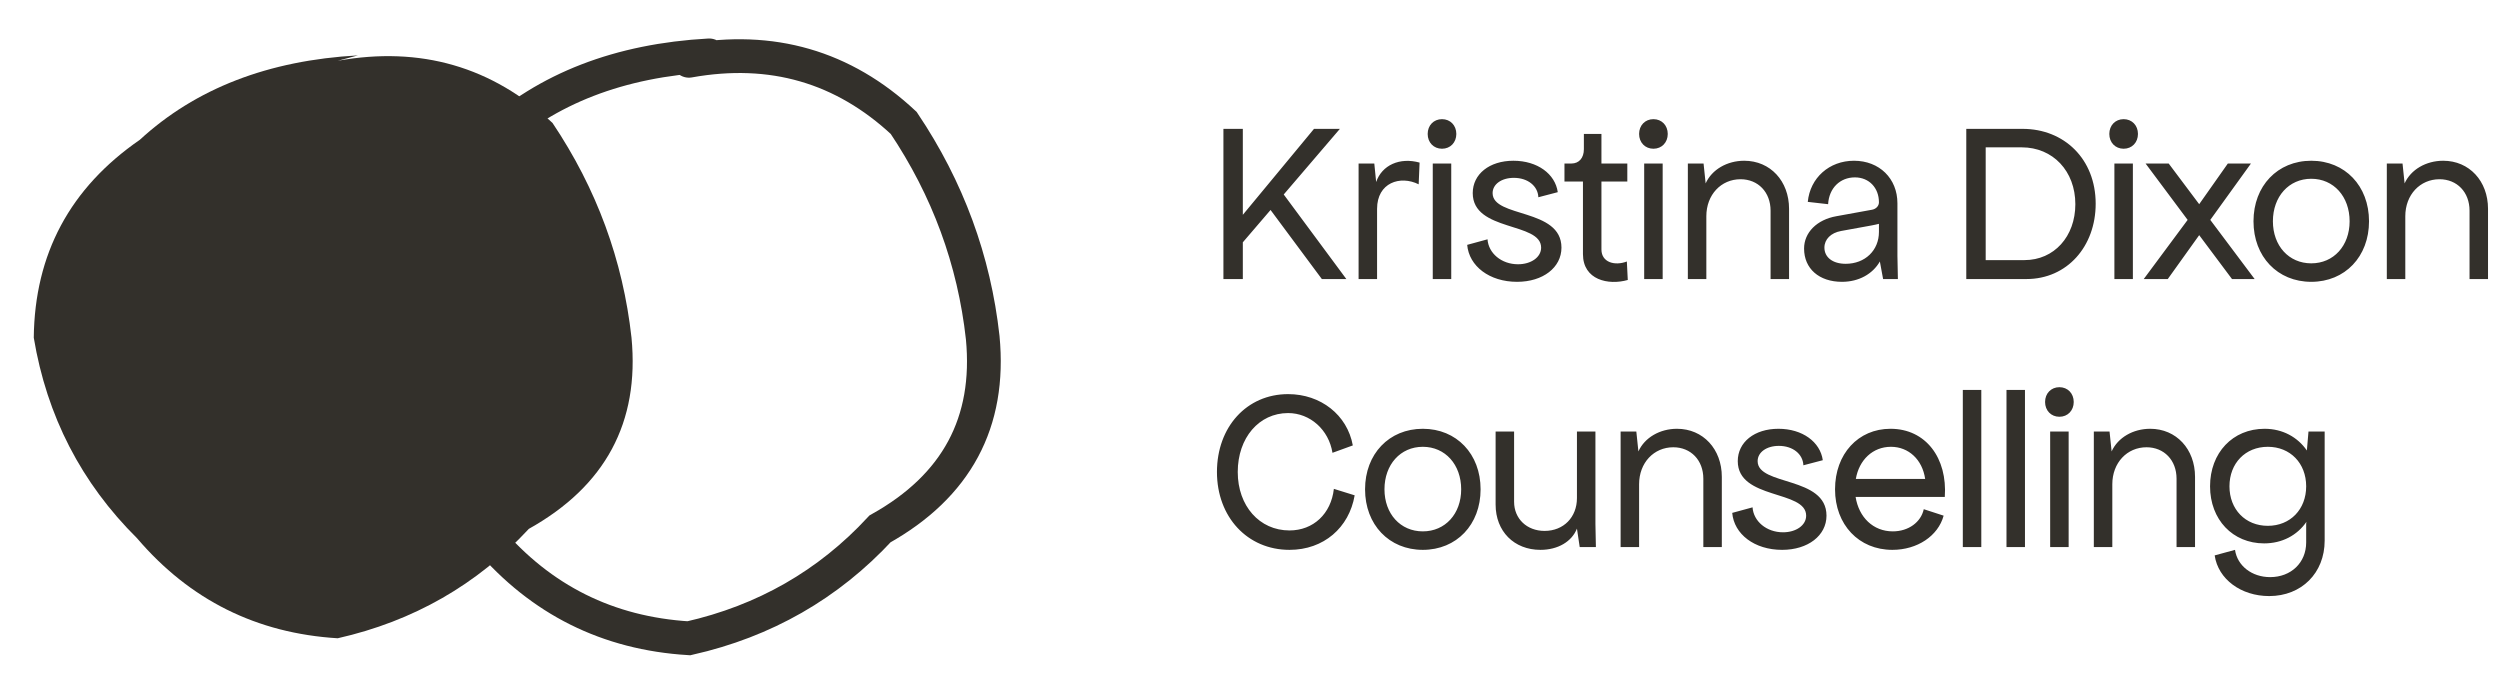
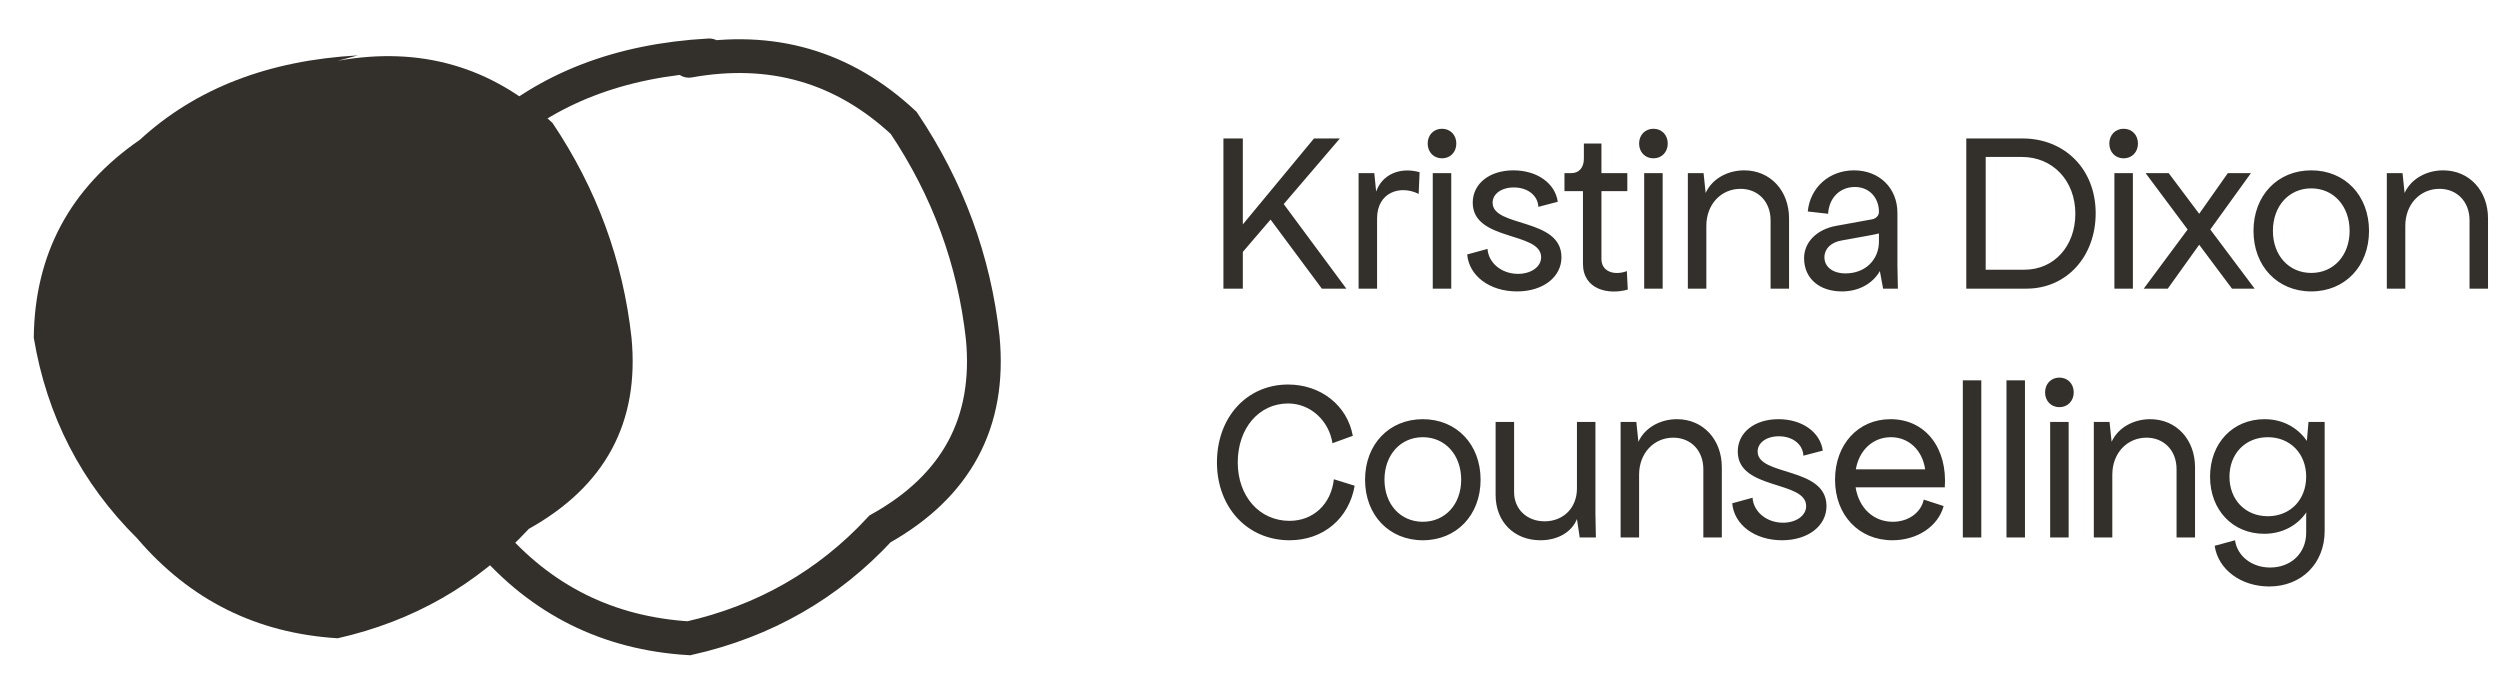
<svg xmlns="http://www.w3.org/2000/svg" viewBox="0 0 281.31 76" width="281.31" height="76" style="color:#33302B" role="img" aria-label="Kristina Dixon Counselling">
  <g transform="scale(0.76)" stroke-linecap="round">
    <path d="M50 9 Q68.4 5.7 81.8 18.2 Q91.6 32.8 93.5 50 Q95.3 68.8 78.3 78.3 Q66.8 90.7 50 94.5 Q32 93.4 20.3 79.7 Q7.9 67.4 5 50 Q5.2 31.4 20.7 20.7 Q33.1 9.3 53 8.2 Z" fill="currentColor" stroke="none" />
    <path d="M50 9 Q68.4 5.7 81.8 18.2 Q91.6 32.8 93.5 50 Q95.3 68.8 78.3 78.3 Q66.8 90.7 50 94.5 Q32 93.4 20.3 79.7 Q7.9 67.4 5 50 Q5.2 31.4 20.7 20.7 Q33.1 9.3 53 8.2" fill="none" stroke="currentColor" stroke-width="5" transform="translate(52 0)" />
  </g>
-   <g fill="currentColor" transform="translate(136.00 31.40)">
+   <g fill="currentColor" transform="translate(136.00 32.48)">
    <path d="M12.74 0.0H15.496L8.45 -9.516L14.768 -16.9H11.856L3.848 -7.228V-16.9H1.664V0.0H3.848V-4.134L6.968 -7.774Z M16.874 0.0H18.954V-7.904C18.954 -10.842 21.554 -11.7 23.634 -10.66L23.738 -13.104C21.502 -13.728 19.5 -12.818 18.85 -10.92L18.642 -13.0H16.874Z M25.22 -13.0V0.0H27.3V-13.0ZM26.26 -14.664C27.196 -14.664 27.872 -15.366 27.872 -16.328C27.872 -17.29 27.196 -17.992 26.26 -17.992C25.324 -17.992 24.648 -17.29 24.648 -16.328C24.648 -15.366 25.324 -14.664 26.26 -14.664Z M34.71 0.312C37.622 0.312 39.702 -1.3 39.702 -3.536C39.702 -8.008 31.954 -6.864 31.954 -9.672C31.954 -10.66 32.942 -11.388 34.346 -11.388C35.906 -11.388 37.05 -10.478 37.102 -9.204L39.286 -9.776C39.0 -11.83 36.998 -13.312 34.294 -13.312C31.59 -13.312 29.718 -11.804 29.718 -9.672C29.718 -5.304 37.414 -6.448 37.414 -3.536C37.414 -2.444 36.27 -1.664 34.814 -1.664C32.942 -1.664 31.486 -2.912 31.382 -4.472L29.094 -3.848C29.302 -1.456 31.59 0.312 34.71 0.312Z M47.164 0.104 47.06 -1.976C45.708 -1.456 44.2 -1.872 44.2 -3.328V-10.972H47.112V-13.0H44.2V-16.328H42.224V-14.612C42.224 -13.624 41.678 -13.0 40.82 -13.0H40.04V-10.972H42.12V-2.808C42.12 0.104 44.98 0.728 47.164 0.104Z M49.01 -13.0V0.0H51.09V-13.0ZM50.05 -14.664C50.986 -14.664 51.662 -15.366 51.662 -16.328C51.662 -17.29 50.986 -17.992 50.05 -17.992C49.114 -17.992 48.438 -17.29 48.438 -16.328C48.438 -15.366 49.114 -14.664 50.05 -14.664Z M53.924 0.0H56.004V-7.072C56.004 -9.49 57.668 -11.232 59.852 -11.232C61.828 -11.232 63.232 -9.776 63.232 -7.696V0.0H65.312V-7.904C65.312 -11.024 63.206 -13.312 60.268 -13.312C58.344 -13.312 56.628 -12.324 55.926 -10.764L55.692 -13.0H53.924Z M71.266 0.312C73.164 0.312 74.724 -0.572 75.53 -1.976L75.894 0.0H77.558L77.506 -2.6V-8.528C77.506 -11.31 75.478 -13.312 72.618 -13.312C69.836 -13.312 67.678 -11.388 67.418 -8.684L69.706 -8.424C69.81 -10.244 71.058 -11.44 72.722 -11.44C74.308 -11.44 75.426 -10.27 75.426 -8.632C75.426 -8.216 75.088 -7.878 74.646 -7.8L70.642 -7.072C68.432 -6.682 67.002 -5.226 67.002 -3.432C67.002 -1.17 68.692 0.312 71.266 0.312ZM69.29 -3.536C69.29 -4.472 70.018 -5.2 71.162 -5.408L74.594 -6.032C74.906 -6.084 75.192 -6.162 75.426 -6.214V-5.304C75.426 -3.224 73.866 -1.716 71.682 -1.716C70.226 -1.716 69.29 -2.444 69.29 -3.536Z M85.254 0.0H92.014C96.616 0.0 99.814 -3.692 99.814 -8.476C99.814 -13.52 96.252 -16.9 91.598 -16.9H85.254ZM87.438 -2.132V-14.82H91.494C95.004 -14.82 97.526 -12.142 97.526 -8.424C97.526 -4.784 95.134 -2.132 91.806 -2.132Z M101.92 -13.0V0.0H104.0V-13.0ZM102.96 -14.664C103.896 -14.664 104.572 -15.366 104.572 -16.328C104.572 -17.29 103.896 -17.992 102.96 -17.992C102.024 -17.992 101.348 -17.29 101.348 -16.328C101.348 -15.366 102.024 -14.664 102.96 -14.664Z M105.222 0.0H107.926L111.462 -4.94L115.154 0.0H117.702L112.71 -6.656L117.286 -13.0H114.686L111.462 -8.424L108.03 -13.0H105.43L110.162 -6.656Z M124.072 0.312C127.868 0.312 130.572 -2.522 130.572 -6.5C130.572 -10.478 127.868 -13.312 124.072 -13.312C120.276 -13.312 117.572 -10.478 117.572 -6.5C117.572 -2.522 120.276 0.312 124.072 0.312ZM124.072 -1.768C121.55 -1.768 119.756 -3.744 119.756 -6.5C119.756 -9.282 121.55 -11.284 124.072 -11.284C126.594 -11.284 128.388 -9.282 128.388 -6.5C128.388 -3.744 126.594 -1.768 124.072 -1.768Z M132.574 0.0H134.654V-7.072C134.654 -9.49 136.318 -11.232 138.502 -11.232C140.478 -11.232 141.882 -9.776 141.882 -7.696V0.0H143.962V-7.904C143.962 -11.024 141.856 -13.312 138.918 -13.312C136.994 -13.312 135.278 -12.324 134.576 -10.764L134.342 -13.0H132.574Z" />
  </g>
-   <g fill="currentColor" transform="translate(136.00 61.56)">
+   <g fill="currentColor" transform="translate(136.00 60.48)">
    <path d="M9.1 0.312C12.948 0.312 15.808 -2.184 16.432 -5.824L14.092 -6.552C13.78 -3.744 11.778 -1.872 9.1 -1.872C5.72 -1.872 3.276 -4.628 3.276 -8.45C3.276 -12.298 5.668 -15.08 8.944 -15.08C11.414 -15.08 13.52 -13.208 13.936 -10.608L16.224 -11.44C15.6 -14.872 12.61 -17.212 8.944 -17.212C4.29 -17.212 0.936 -13.52 0.936 -8.45C0.936 -3.38 4.368 0.312 9.1 0.312Z M24.102 0.312C27.898 0.312 30.602 -2.522 30.602 -6.5C30.602 -10.478 27.898 -13.312 24.102 -13.312C20.306 -13.312 17.602 -10.478 17.602 -6.5C17.602 -2.522 20.306 0.312 24.102 0.312ZM24.102 -1.768C21.58 -1.768 19.786 -3.744 19.786 -6.5C19.786 -9.282 21.58 -11.284 24.102 -11.284C26.624 -11.284 28.418 -9.282 28.418 -6.5C28.418 -3.744 26.624 -1.768 24.102 -1.768Z M37.336 0.312C39.312 0.312 40.872 -0.624 41.444 -2.08L41.756 0.0H43.576L43.524 -2.6V-13.0H41.444V-5.512C41.444 -3.354 39.936 -1.82 37.804 -1.82C35.802 -1.82 34.372 -3.198 34.372 -5.096V-13.0H32.292V-4.784C32.292 -1.768 34.372 0.312 37.336 0.312Z M46.358 0.0H48.438V-7.072C48.438 -9.49 50.102 -11.232 52.286 -11.232C54.262 -11.232 55.666 -9.776 55.666 -7.696V0.0H57.746V-7.904C57.746 -11.024 55.64 -13.312 52.702 -13.312C50.778 -13.312 49.062 -12.324 48.36 -10.764L48.126 -13.0H46.358Z M64.532 0.312C67.444 0.312 69.524 -1.3 69.524 -3.536C69.524 -8.008 61.776 -6.864 61.776 -9.672C61.776 -10.66 62.764 -11.388 64.168 -11.388C65.728 -11.388 66.872 -10.478 66.924 -9.204L69.108 -9.776C68.822 -11.83 66.82 -13.312 64.116 -13.312C61.412 -13.312 59.54 -11.804 59.54 -9.672C59.54 -5.304 67.236 -6.448 67.236 -3.536C67.236 -2.444 66.092 -1.664 64.636 -1.664C62.764 -1.664 61.308 -2.912 61.204 -4.472L58.916 -3.848C59.124 -1.456 61.412 0.312 64.532 0.312Z M76.934 0.312C79.742 0.312 82.082 -1.248 82.706 -3.536L80.47 -4.264C80.158 -2.808 78.754 -1.768 76.986 -1.768C74.776 -1.768 73.164 -3.354 72.8 -5.642H82.836C83.148 -10.01 80.704 -13.312 76.726 -13.312C73.086 -13.312 70.486 -10.478 70.486 -6.5C70.486 -2.522 73.164 0.312 76.934 0.312ZM72.826 -7.67C73.19 -9.802 74.724 -11.284 76.778 -11.284C78.754 -11.284 80.314 -9.854 80.626 -7.67Z M84.864 0.0H86.944V-17.68H84.864Z M89.778 0.0H91.858V-17.68H89.778Z M94.692 -13.0V0.0H96.772V-13.0ZM95.732 -14.664C96.668 -14.664 97.344 -15.366 97.344 -16.328C97.344 -17.29 96.668 -17.992 95.732 -17.992C94.796 -17.992 94.12 -17.29 94.12 -16.328C94.12 -15.366 94.796 -14.664 95.732 -14.664Z M99.606 0.0H101.686V-7.072C101.686 -9.49 103.35 -11.232 105.534 -11.232C107.51 -11.232 108.914 -9.776 108.914 -7.696V0.0H110.994V-7.904C110.994 -11.024 108.888 -13.312 105.95 -13.312C104.026 -13.312 102.31 -12.324 101.608 -10.764L101.374 -13.0H99.606Z M119.34 5.512C122.98 5.512 125.58 2.912 125.58 -0.728V-13.0H123.76L123.578 -10.868C122.538 -12.376 120.848 -13.312 118.82 -13.312C115.232 -13.312 112.684 -10.608 112.684 -6.838C112.684 -3.094 115.232 -0.416 118.768 -0.416C120.796 -0.416 122.486 -1.326 123.526 -2.834L123.5 -2.6V-0.52C123.5 1.742 121.81 3.38 119.444 3.38C117.39 3.38 115.752 2.106 115.492 0.312L113.204 0.936C113.594 3.614 116.168 5.512 119.34 5.512ZM119.184 -2.392C116.662 -2.392 114.868 -4.238 114.868 -6.838C114.868 -9.438 116.662 -11.284 119.184 -11.284C121.706 -11.284 123.5 -9.438 123.5 -6.838C123.5 -4.238 121.706 -2.392 119.184 -2.392Z" />
  </g>
</svg>
